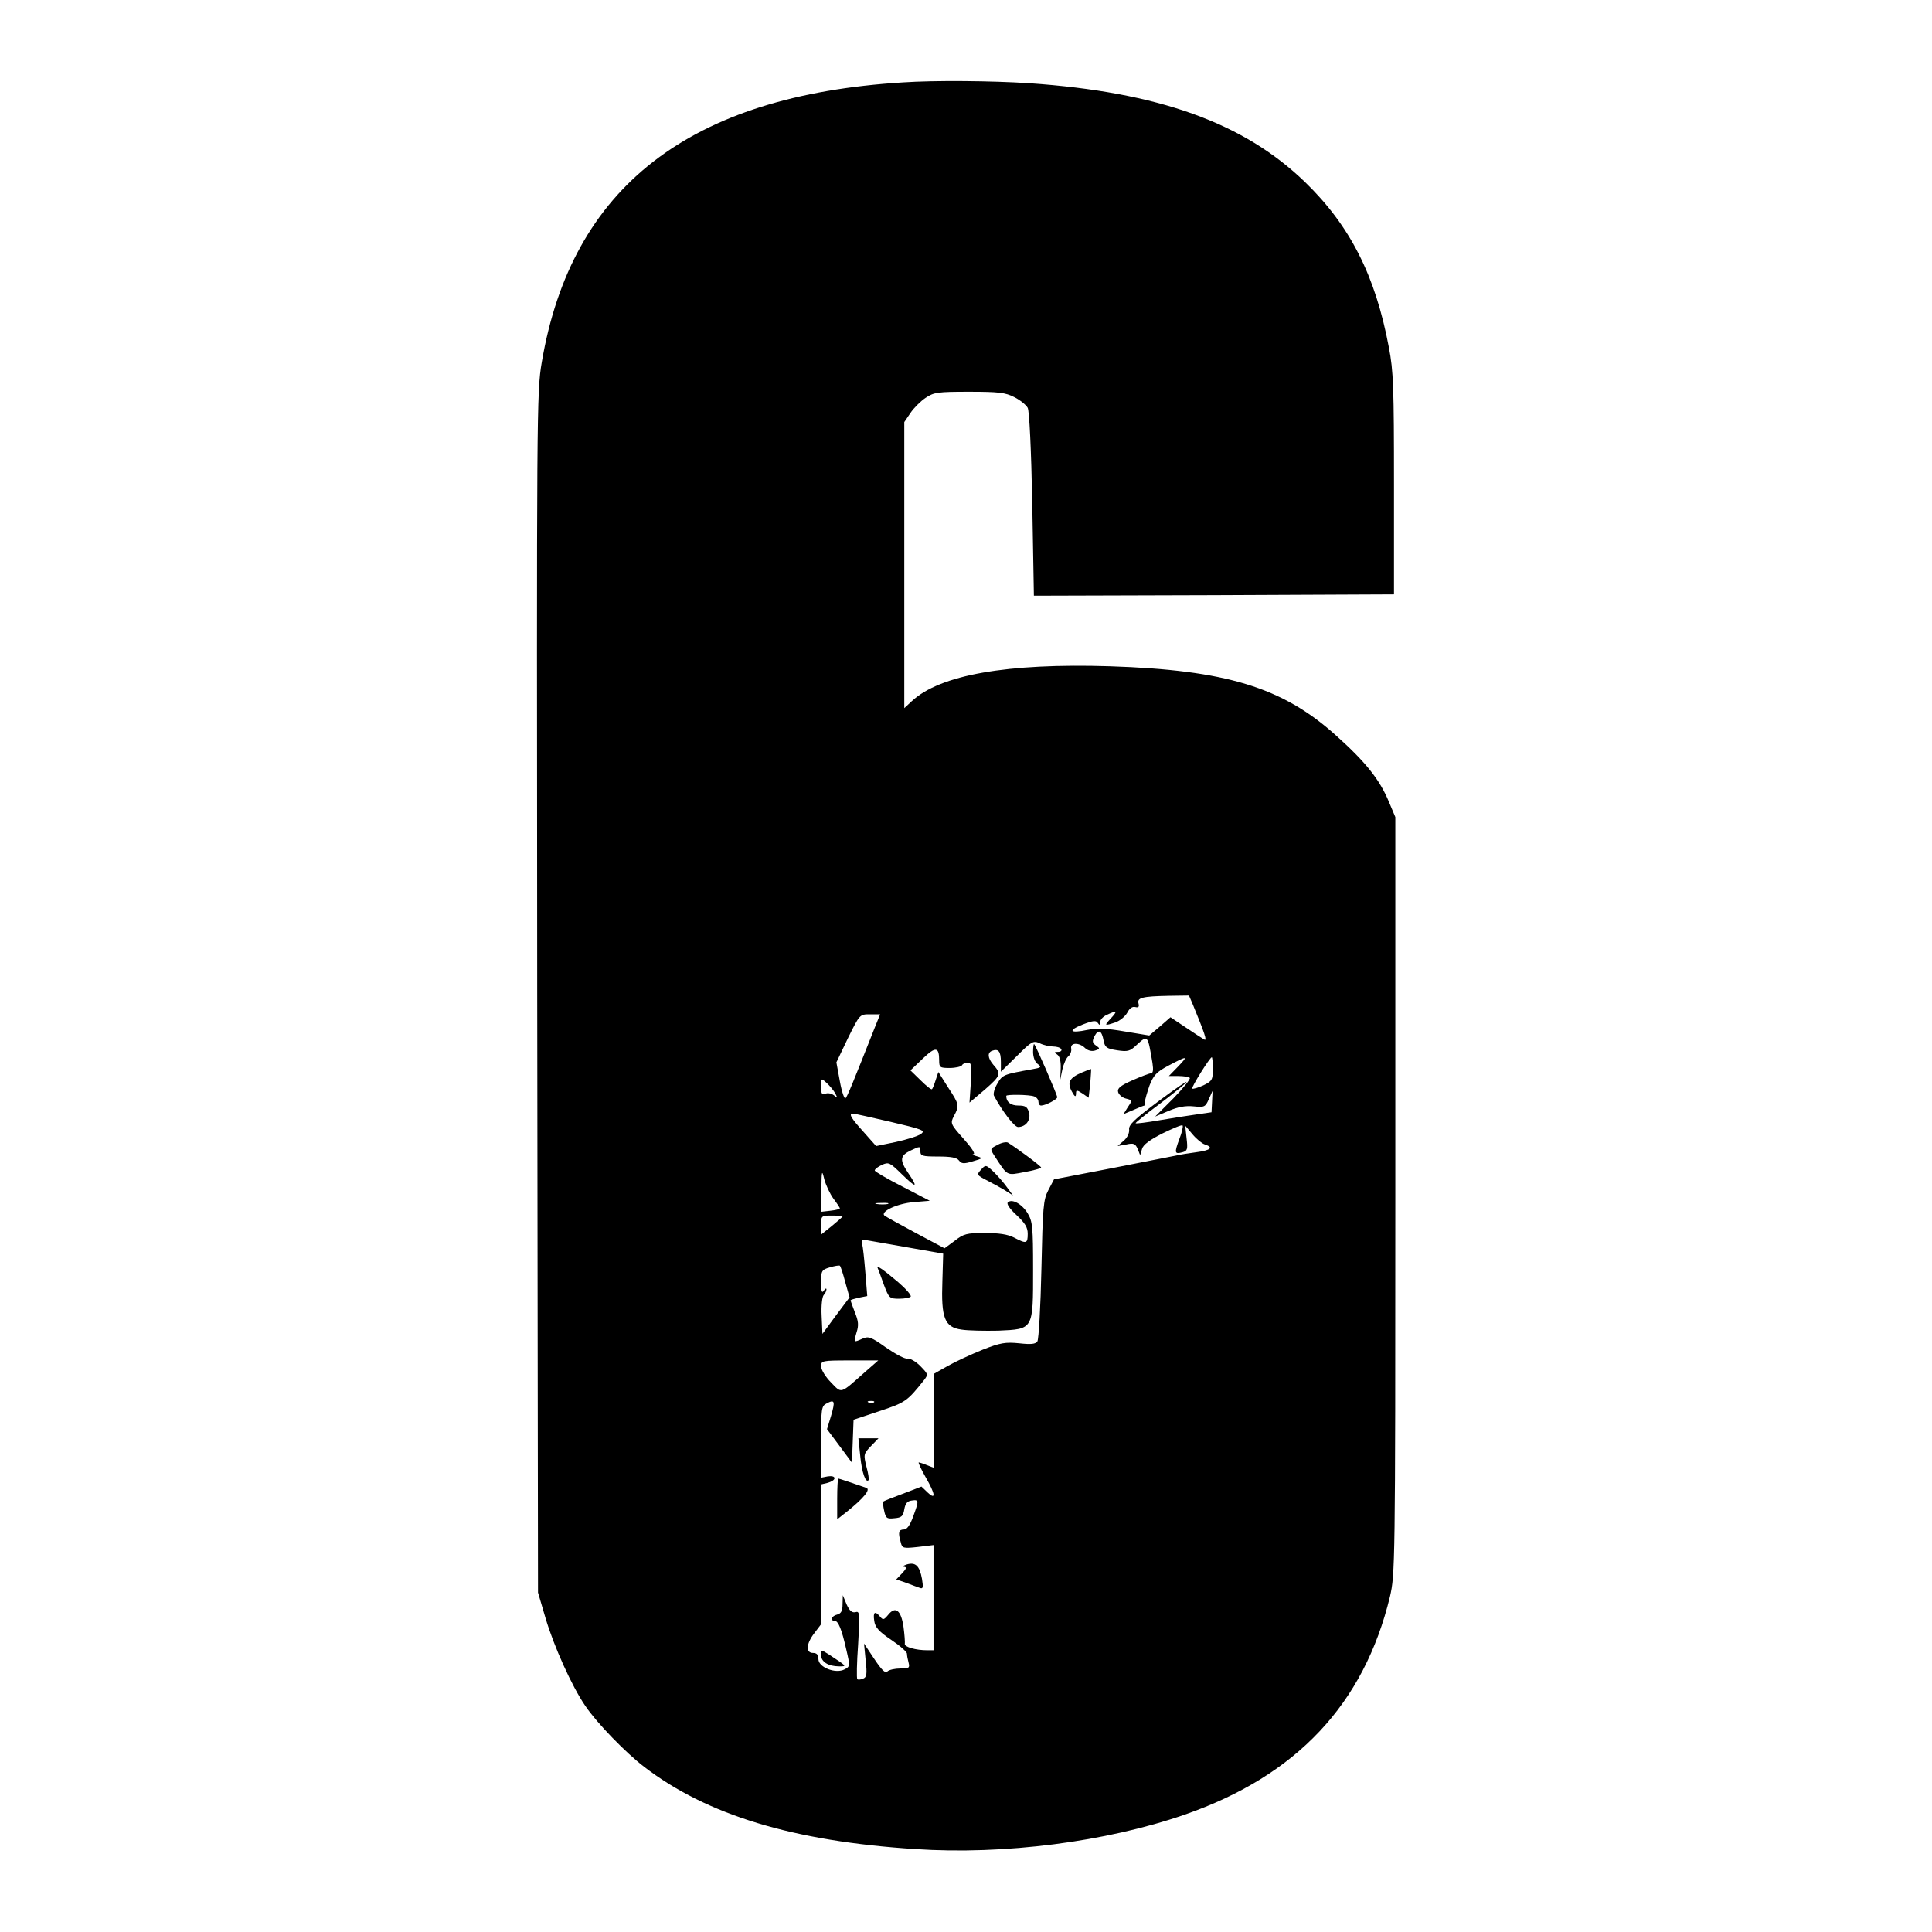
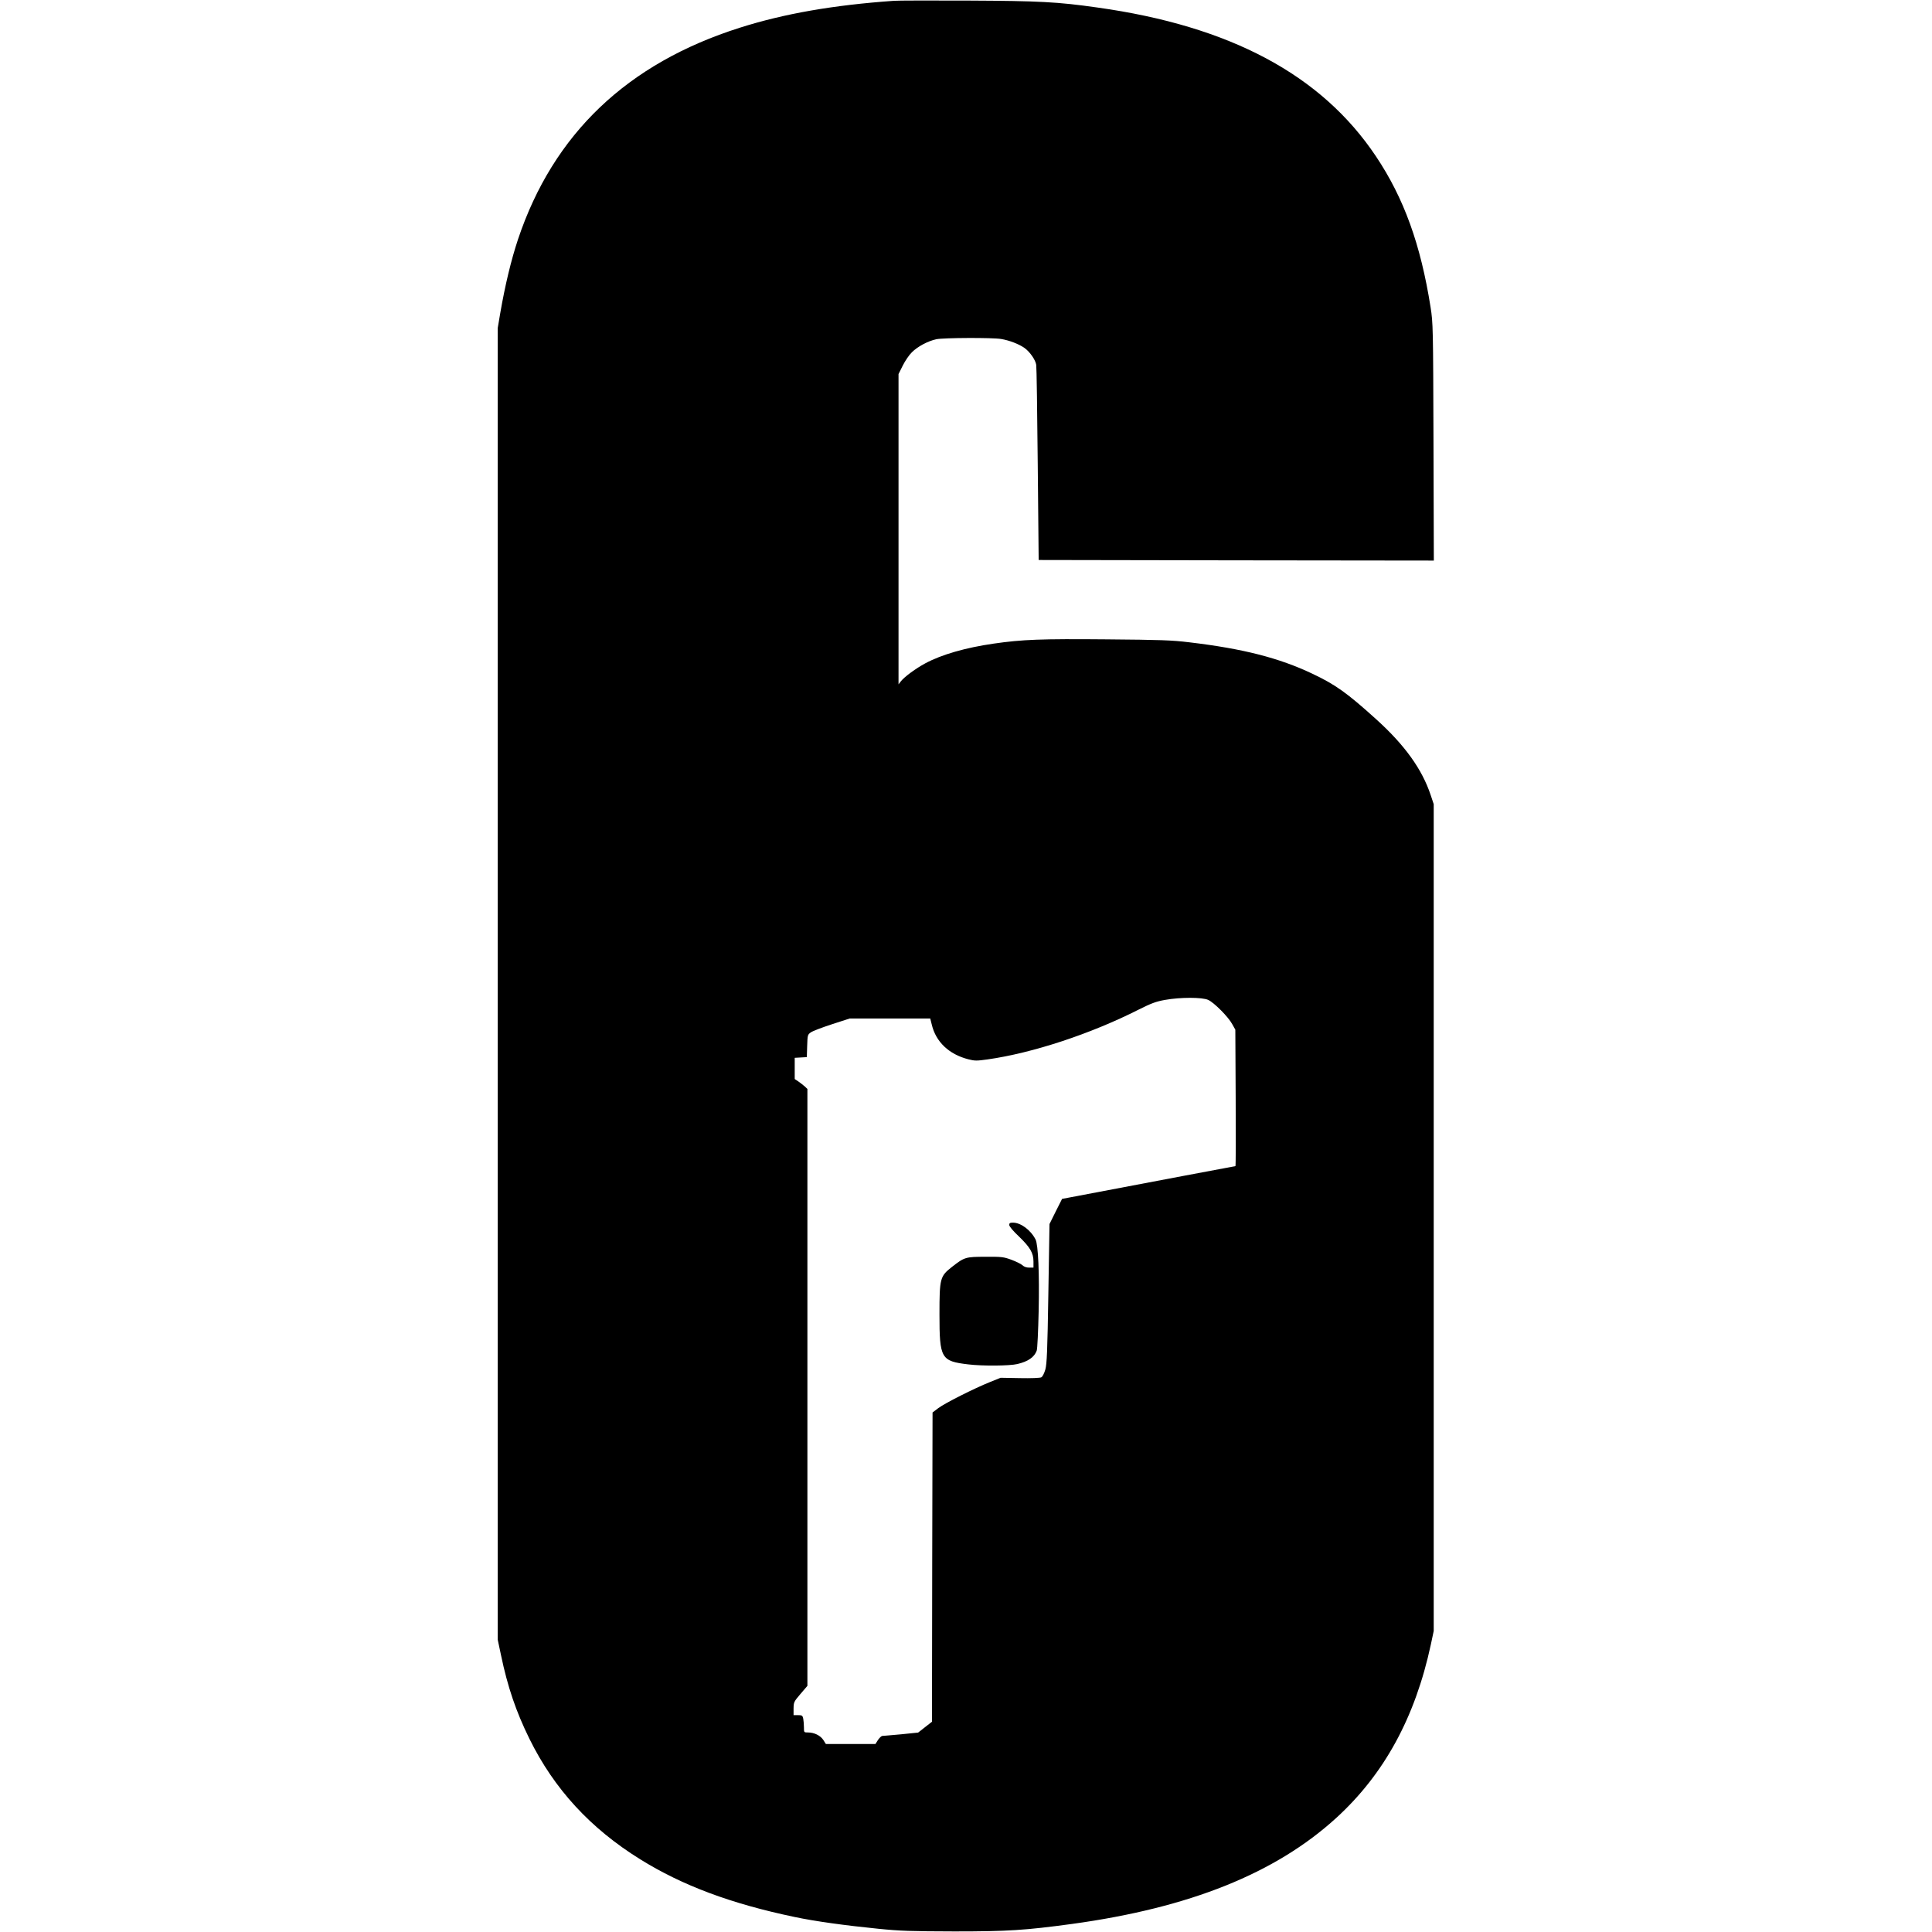
- <svg xmlns="http://www.w3.org/2000/svg" version="1" width="960" height="960" viewBox="0 0 720 720">
-   <path d="M336.5 30.7C256.9 35.6 213 69.7 201.9 135c-1.9 11.2-1.9 17.3-1.7 235l.3 223.5 2.8 9.5c3.1 10.5 9.8 25.4 14.8 32.7 4.3 6.4 15.1 17.5 21.9 22.7 23.4 18 55.7 27.8 101.1 30.7 33.2 2.2 71.1-2.7 100.3-12.8 41.8-14.5 66.9-41.2 76.6-81.3 1.9-8.3 2-11.2 2-149.5v-141l-2.4-5.7c-3.4-8.2-8.6-14.8-19.8-24.8-19.9-17.9-41-24.3-84.2-25.7-38.3-1.2-63.3 3.2-73.8 13l-2.8 2.6V157.3l2.3-3.4c1.2-1.8 3.8-4.4 5.6-5.6 3.1-2.1 4.5-2.3 16.3-2.3 10.9 0 13.5.3 16.8 2 2.2 1.1 4.4 2.9 5 4 .6 1.2 1.3 15.2 1.7 36l.6 34 67.1-.2 67.1-.3v-41c0-35.9-.2-42.3-1.9-51-5-26.7-14.4-45.3-31.2-61.6-22.9-22.2-54.8-33.6-102.9-36.9-13.9-.9-35.2-1.1-47-.3zm108.1 343.8c4.3 10.5 5.4 13.6 4.2 12.9-.7-.4-3.8-2.4-6.9-4.5l-5.7-3.8-3.9 3.4-4 3.4-9.1-1.5c-6.9-1.2-10.3-1.3-13.9-.6-6.6 1.4-7.6.3-1.8-2 3.9-1.5 5-1.6 5.6-.6.7 1 .9.9.9-.3 0-.9 1.1-2.1 2.5-2.7 3.8-1.8 4.1-1.5 1.5 1.3-2.6 2.8-2.5 2.9 1.7 1.5 1.7-.6 3.6-2.2 4.4-3.6.8-1.6 1.9-2.4 3-2.1 1.2.3 1.5-.1 1.2-1.3-.6-2.2 1.3-2.7 11.5-2.9l7.3-.1 1.5 3.5zm-118.5 8.2c-8.3 21-10.3 25.9-11 26.6-.4.4-1.4-2.4-2.1-6.3l-1.3-7.1 4.3-9c4.4-8.9 4.4-8.9 8.2-8.9h3.8l-1.9 4.7zm85.2 5.2c.5 2.5 1.2 2.9 5 3.5 3.9.6 4.8.4 7.2-1.9 4.3-3.9 4.2-4 6 6.7.4 2.6.2 3.8-.6 3.8-.6 0-3.7 1.2-6.9 2.6-4.5 2-5.7 3-5.3 4.4.3 1 1.6 2.1 2.9 2.4 2.4.6 2.4.7.7 3.2l-1.6 2.6 3.8-1.6c2-.9 3.8-1.6 4-1.6.1 0 .2-.6.2-1.4 0-.8.8-3.5 1.7-6.1 1.5-3.8 2.6-5 6.9-7.3 7.4-3.9 7.6-3.8 3.8.2l-3.5 3.6h3.5c2 0 3.9.3 4.3.7.3.4-2.4 3.8-6.1 7.6l-6.8 6.8 5-2.1c3.5-1.5 6.3-2 9.3-1.7 4 .4 4.4.3 5.7-2.7l1.4-3.1-.2 4-.2 4-5.5.8c-3 .4-9.3 1.4-14 2.2-4.6.8-8.6 1.3-8.8 1.1-.1-.2 3.7-3.3 8.7-7 4.9-3.7 9.5-7.4 10.2-8.3.8-.9-3.8 2.2-10.1 6.9-9.2 6.9-11.5 9-11.2 10.8.1 1.3-.7 3-2 4.1l-2.3 2 3.3-.6c2.7-.6 3.3-.3 4.2 1.7l.9 2.3.7-2.3c.4-1.6 2.9-3.4 7.6-5.8 3.9-1.9 7.2-3.3 7.5-3 .3.3-.2 2.6-1.2 5.1-1.9 5.2-1.8 5.7 1.2 4.9 1.8-.5 2-1.1 1.5-5.2l-.5-4.7 2.7 3.2c1.5 1.8 3.6 3.5 4.6 3.8 3.4 1.1 2.2 2.2-3.2 2.9-2.9.4-6.2.9-7.3 1.2-1.1.2-11.8 2.3-23.9 4.7l-21.8 4.2-2.1 4c-1.9 3.6-2.1 6.3-2.6 29.5-.3 14-1 26.1-1.5 26.9-.7 1-2.3 1.2-6.8.7-5.1-.5-7-.2-13.6 2.4-4.2 1.7-10.1 4.4-12.9 6l-5.3 3v35l-2.6-1c-1.4-.6-2.8-1-3-1-.3 0 .8 2.4 2.5 5.4 3.7 6.4 4 8.8.8 5.8l-2.3-2.2-7 2.7c-3.8 1.4-7.1 2.7-7.2 2.9-.2.1-.1 1.7.3 3.4.6 2.8 1 3.1 3.8 2.8 2.7-.2 3.3-.8 3.7-3.3.4-2.2 1.1-3.1 2.8-3.3 2.7-.4 2.7 0 .5 6-1.2 3.3-2.3 4.8-3.5 4.8-1.9 0-2.2 1.1-1.1 4.8.5 2.2.9 2.3 6.4 1.7l5.8-.7V615h-2.3c-4.3 0-8.6-1.2-8.4-2.4.1-.6-.1-3.5-.5-6.4-.9-6.1-3-7.8-5.7-4.4-1.6 1.9-1.9 2-3 .7-1.9-2.3-2.7-1.8-2.2 1.5.3 2.4 1.7 4 6.3 7.1 3.3 2.2 5.9 4.5 5.9 5.2 0 .7.3 2.2.6 3.3.5 2 .2 2.2-3.1 2.2-2 0-4.2.5-4.8 1.1-.8.8-2.1-.5-4.9-4.7l-3.8-5.7.6 6.2c.6 5.3.4 6.4-1 6.9-.9.4-1.9.4-2.1.2-.3-.3-.2-6.1.3-13 .7-11.6.6-12.5-1-12-1.3.3-2.2-.5-3.3-2.9l-1.4-3.4-.1 3.3c0 2.5-.5 3.5-2 3.9-2.1.5-2.8 2.3-1 2.3 1.4 0 2.7 3.2 4.4 10.8 1.4 6 1.4 6.3-.6 7.3-3.3 1.8-9.8-.7-9.8-3.8 0-1.6-.6-2.3-2-2.3-2.8 0-2.6-3.4.5-7.4l2.5-3.3v-52.1l2.5-.6c1.4-.4 2.5-1.1 2.5-1.7 0-.7-1.1-.9-2.5-.7l-2.5.5v-13.3c0-12.5.1-13.4 2.1-14.4 3-1.6 3.2-.8 1.6 4.7l-1.5 4.9 4.7 6.3 4.6 6.2.3-8 .3-8 9.6-3.2c9.7-3.2 10.4-3.7 16.6-11.5 1.7-2.2 1.6-2.3-1.4-5.4-1.7-1.7-3.9-2.9-4.8-2.7-.9.2-4.4-1.7-7.9-4.1-5.6-4-6.6-4.3-8.8-3.3-3.4 1.5-3.3 1.5-2.2-2.3.9-2.7.7-4.3-.6-7.5-.9-2.3-1.6-4.3-1.6-4.5 0-.2 1.4-.6 3.1-1l3.1-.6-.7-8.7c-.4-4.9-.9-9.7-1.2-10.7-.5-1.6-.1-1.8 2.3-1.3 1.6.3 8.5 1.5 15.4 2.7l12.5 2.2-.3 10.2c-.5 13.8.8 17.2 7.1 18.1 2.5.4 8.7.5 13.7.4 13.2-.6 13-.2 13-22.8 0-15.8-.2-17.9-2-20.9-2.1-3.5-5.9-5.6-7.4-4.1-.6.5.7 2.4 3.2 4.7 3.2 3 4.2 4.6 4.2 7 0 3.7-.5 3.8-5.1 1.4-2.3-1.2-5.7-1.7-10.9-1.7-6.7 0-7.9.3-11.2 2.9l-3.8 2.8-10.7-5.7c-6-3.2-11.2-6.1-11.7-6.5-1.6-1.5 4.8-4.5 10.9-5l6-.5-10.2-5.3c-5.7-2.9-10.3-5.6-10.3-6 0-.5 1.2-1.4 2.7-2.1 2.5-1.1 2.9-.9 7.5 3.6 5.3 5.2 6.1 5.1 2.3-.5-3.3-4.9-3.2-6.5 1-8.5 3.4-1.6 3.5-1.6 3.5.3 0 1.8.7 2 6.6 2 4.8 0 7 .4 7.8 1.5.9 1.2 1.8 1.3 5.1.3 3.8-1.1 3.9-1.2 1.5-1.9-1.4-.4-1.9-.7-1.2-.8.8-.1-.9-2.6-3.7-5.7-4.9-5.5-5-5.8-3.6-8.5 2.1-3.9 2-4.3-2.2-10.7l-3.6-5.7-1 3c-.5 1.6-1.1 3.2-1.4 3.4-.2.3-2.1-1.2-4.2-3.3l-3.8-3.7 4.6-4.4c4.8-4.6 6.1-4.4 6.1.7 0 2.6.3 2.8 3.9 2.8 2.2 0 4.3-.5 4.6-1 .3-.6 1.3-1 2.2-1 1.3 0 1.5 1.1 1.1 7.5l-.5 7.4 5.9-5c5.8-5.1 6-5.7 2.9-9.2-2-2.4-2.2-4.4-.4-5.1 2.4-.9 3.3.2 3.3 4.2v3.6l6-5.9c5.5-5.5 6.1-5.8 8.5-4.7 1.4.7 3.7 1.2 5 1.2 1.3 0 2.7.4 3 1 .3.5-.2 1-1.2 1-1.5 0-1.5.2-.3 1 .9.6 1.4 2.4 1.3 5.2l-.2 4.3.8-3.9c.5-2.2 1.5-4.4 2.3-5 .7-.6 1.2-1.9 1-2.9-.4-2.2 3-2.3 5.2-.1 1 .9 2.4 1.3 3.7.9 1.9-.6 1.9-.8.3-1.9-1.4-1-1.4-1.6-.5-3.5 1.5-2.7 2.7-2.1 3.4 1.8zm40.7 10.5c0 4-.3 4.5-3.6 6.1-2 .9-3.8 1.4-4.1 1.2-.4-.5 6.6-11.7 7.3-11.7.2 0 .4 2 .4 4.4zm-140.7 9.1c.9 1.7.8 1.8-.5.7-.9-.7-2.3-1-3.2-.6-1.3.5-1.6 0-1.6-2.6 0-3.3 0-3.3 2.1-1.4 1.1 1 2.6 2.8 3.2 3.9zm20.7 10.6c11.9 2.8 13 3.2 11.2 4.5-1.1.8-5.3 2.1-9.4 3l-7.3 1.5-4.7-5.3c-4.8-5.3-5.6-6.8-3.9-6.8.5 0 6.8 1.4 14.1 3.1zm-21.4 28.6c1.3 1.7 2.4 3.4 2.4 3.6 0 .3-1.6.7-3.5.9l-3.5.4.1-8.1c.1-7.5.2-7.7 1.1-4 .6 2.2 2.1 5.4 3.4 7.2zm20.2 2c-1 .2-2.8.2-4 0-1.3-.2-.5-.4 1.7-.4 2.2-.1 3.2.1 2.3.4zm-16.8 4.6c0 .2-1.8 1.8-4 3.6l-4 3.2v-3.6c0-3.4.1-3.5 4-3.5 2.2 0 4 .1 4 .3zm1 24.5l1.6 5.7-5.1 6.8-5 6.8-.3-6.7c-.2-3.8.2-7.2.8-7.8.5-.5 1-1.5 1-2.1 0-.5-.5-.3-1 .5-.7 1.1-1 .2-1-3.1 0-4.3.2-4.7 3.3-5.6 1.7-.5 3.4-.8 3.7-.6.3.3 1.2 3 2 6.1zm7.5 33.4c-9.6 8.5-8.7 8.2-12.8 4-2.1-2.1-3.7-4.8-3.7-6 0-2.1.3-2.2 10.6-2.2h10.7l-4.8 4.2zm3.2 11.4c-.3.3-1.2.4-1.9.1-.8-.3-.5-.6.6-.6 1.1-.1 1.7.2 1.3.5z" />
-   <path d="M385 392c0 2 .7 3.8 1.7 4.5 1.6 1.2 1.3 1.4-2.2 2-10.5 1.9-10.9 2-12.8 5.3-1.1 1.8-1.6 3.8-1.3 4.5 3.1 5.8 7.6 11.7 9 11.7 2.8 0 4.8-2.5 4.1-5.3-.6-2.2-1.3-2.7-4-2.7-2.8 0-4.5-1.3-4.5-3.6 0-.6 8.6-.5 10.4.2.9.3 1.6 1.2 1.6 2s.4 1.4 1 1.4c1.6 0 6-2.3 6-3.1 0-.9-7.9-19.1-8.6-19.8-.2-.2-.4 1.1-.4 2.9zM403.4 399.6c-4.8 2-5.8 3.7-4 7.1 1.1 2 1.5 2.3 1.6 1 0-1.6.2-1.6 2.4-.2l2.3 1.6.6-5.3c.2-2.9.4-5.3.3-5.4 0-.1-1.5.5-3.2 1.2zM371.7 426.7c-2.8 1.4-2.8 1.4-1 4.2 4.9 7.5 4.3 7.2 11.1 5.9 3.4-.6 6.2-1.4 6.2-1.7 0-.5-8.6-6.9-12.4-9.3-.6-.3-2.4 0-3.9.9zM365.6 435.9c-1.7 1.9-1.7 2 2.6 4.2 2.3 1.2 5.4 2.9 6.8 3.8l2.5 1.6-2.2-3c-1.2-1.7-3.4-4.2-5-5.8-2.9-2.7-3-2.7-4.7-.8zM327.1 472.6c.2.5 1.3 3.3 2.3 6.2 1.9 5 2.1 5.2 5.7 5.2 2.1 0 4-.4 4.3-.8.3-.5-1.8-2.9-4.7-5.4-5.8-4.9-8.2-6.5-7.6-5.2zM320.6 542.7c.6 6.1 2 10.1 3.1 8.9.2-.2-.1-2.5-.8-5-1.1-4.5-1.1-4.8 1.7-7.7l2.8-2.9h-7.5l.7 6.7zM312 558.6v7.6l3.8-3c6.1-4.9 8.7-8.1 7.1-8.7-4-1.4-10.2-3.5-10.5-3.5-.2 0-.4 3.4-.4 7.6zM338 583c-1.4.5-1.9.8-1.1.9 1.1.1.9.7-.7 2.4l-2.2 2.3 3.8 1.3c2 .8 4.3 1.6 5.1 1.9 1.1.4 1.2-.3.7-3.4-.9-4.9-2.4-6.3-5.6-5.4zM306 616.8c0 2.5 2.7 4.2 6.7 4.2 3 0 3.1.1-3.9-4.5-2.7-1.7-2.8-1.7-2.8.3z" />
+ <svg xmlns="http://www.w3.org/2000/svg" version="1" width="2233.333" height="2233.333" viewBox="0 0 1675 1675">
+   <path d="M775 .7C722.5 4.4 680 11.8 641.5 24c-97.8 31-161.8 92.1-192.4 183.5-6 18.1-11.1 39.3-15.4 64l-2.2 13v1137l2.8 13.2c5.8 27.8 13 49 24.7 72.8 21.5 43.6 52.9 77.7 96.1 104.5 36.5 22.7 78.8 38.5 133.9 50 17.5 3.7 43.5 7.3 72.5 10.2 18.9 1.9 28.2 2.2 66 2.3 46.3 0 61.5-1 102-6.5 102-14 176.4-43.9 229-91.9 41.6-38 68.4-87.1 82-150.3l2.5-11.8V697.2l-2.6-7.8c-7.5-22.6-22.6-43.6-47.7-66.2-24.9-22.5-35-29.7-54.9-39.1-28.8-13.7-60.2-21.7-106.4-27.2-15.5-1.9-25.2-2.2-72.2-2.6-56.6-.5-72.8.1-97.7 3.7-24.3 3.5-45.2 9.5-59.3 17.1-8.2 4.4-18 11.6-21.1 15.5l-2.1 2.7v-269l3.7-7.4c2-4 5.5-9.2 7.9-11.5 5-5 13.8-9.7 21.2-11.3 6.4-1.3 48.5-1.5 56.2-.2 7.1 1.2 15.2 4.3 20.1 7.7 4.6 3.2 9.7 10.4 10.3 14.8.3 1.7.9 40.4 1.3 86.1l.8 83 171.3.3 171.3.2-.3-102.7c-.3-100.1-.4-103.2-2.5-116.8-8.6-54.5-23.1-94.7-47.4-131-47.2-70.6-126.3-112.9-241.6-129-34.4-4.9-50.6-5.7-111.8-6C807.1.4 778 .4 775 .7zm272.5 866.2c5.2 2.4 17.5 14.8 20.8 21l2.7 4.8.3 59.2c.2 32.5.1 59.1-.2 59.1-.5 0-74.9 14.1-143.9 27.2l-6.4 1.2-5.5 10.9-5.4 10.9-1 60.2c-.8 50.4-1.3 61-2.6 65.9-1 3.4-2.4 6.2-3.5 6.8-1.1.6-8.9.9-18.6.7l-16.7-.3-9.2 3.7c-13.9 5.6-39.1 18.3-44.8 22.6l-5 3.8-.3 134-.2 134.1-6 4.7-6 4.7-14.7 1.5c-8.2.7-15.5 1.4-16.3 1.4-.8 0-2.5 1.6-3.8 3.5l-2.2 3.5h-43l-2.2-3.5c-2.6-3.9-7.9-6.5-13.3-6.5-3.5 0-3.5 0-3.5-4.4 0-2.4-.3-5.8-.6-7.5-.6-2.8-1-3.1-4.5-3.1H688v-5.8c.1-5.5.3-5.9 6-12.6l6-7V944.1l-2.2-2.1c-1.2-1.1-3.7-3-5.5-4.3l-3.3-2.2v-18.4l5.3-.3 5.2-.3.3-9.7c.3-9.4.4-9.8 3.1-11.7 1.6-1.2 9.8-4.3 18.4-7.1l15.4-5h69.8l1.3 5.2c3.5 15 14.9 25.9 31.8 30.2 5.5 1.4 7.2 1.4 16.5.1 39-5.5 89.5-22.1 131.3-43.3 10.8-5.4 14.8-6.9 22.6-8.3 13.4-2.4 32.2-2.4 37.5 0z" />
+   <path d="M875 1062c0 1.3 3.3 5.2 8.5 10.1 9.6 9.3 12.5 14.2 12.5 21.7v5.2h-3.7c-2.3 0-4.5-.7-5.9-2.1-1.2-1.1-5.5-3.2-9.5-4.7-6.8-2.5-8.6-2.7-22.4-2.6-17.4 0-18.3.3-29.2 8.8-10.3 8.1-10.8 9.8-10.8 41.1 0 38.3 1.3 40.6 25 43.4 12.4 1.5 35.8 1.3 42.5-.3 9.3-2.2 14.7-5.9 16.8-11.6.6-1.4 1.3-17 1.7-34.5.7-32.5-.4-57.4-2.7-61.9-4.2-8.2-12.7-14.5-19.5-14.6-2.7 0-3.3.4-3.3 2z" />
</svg>
